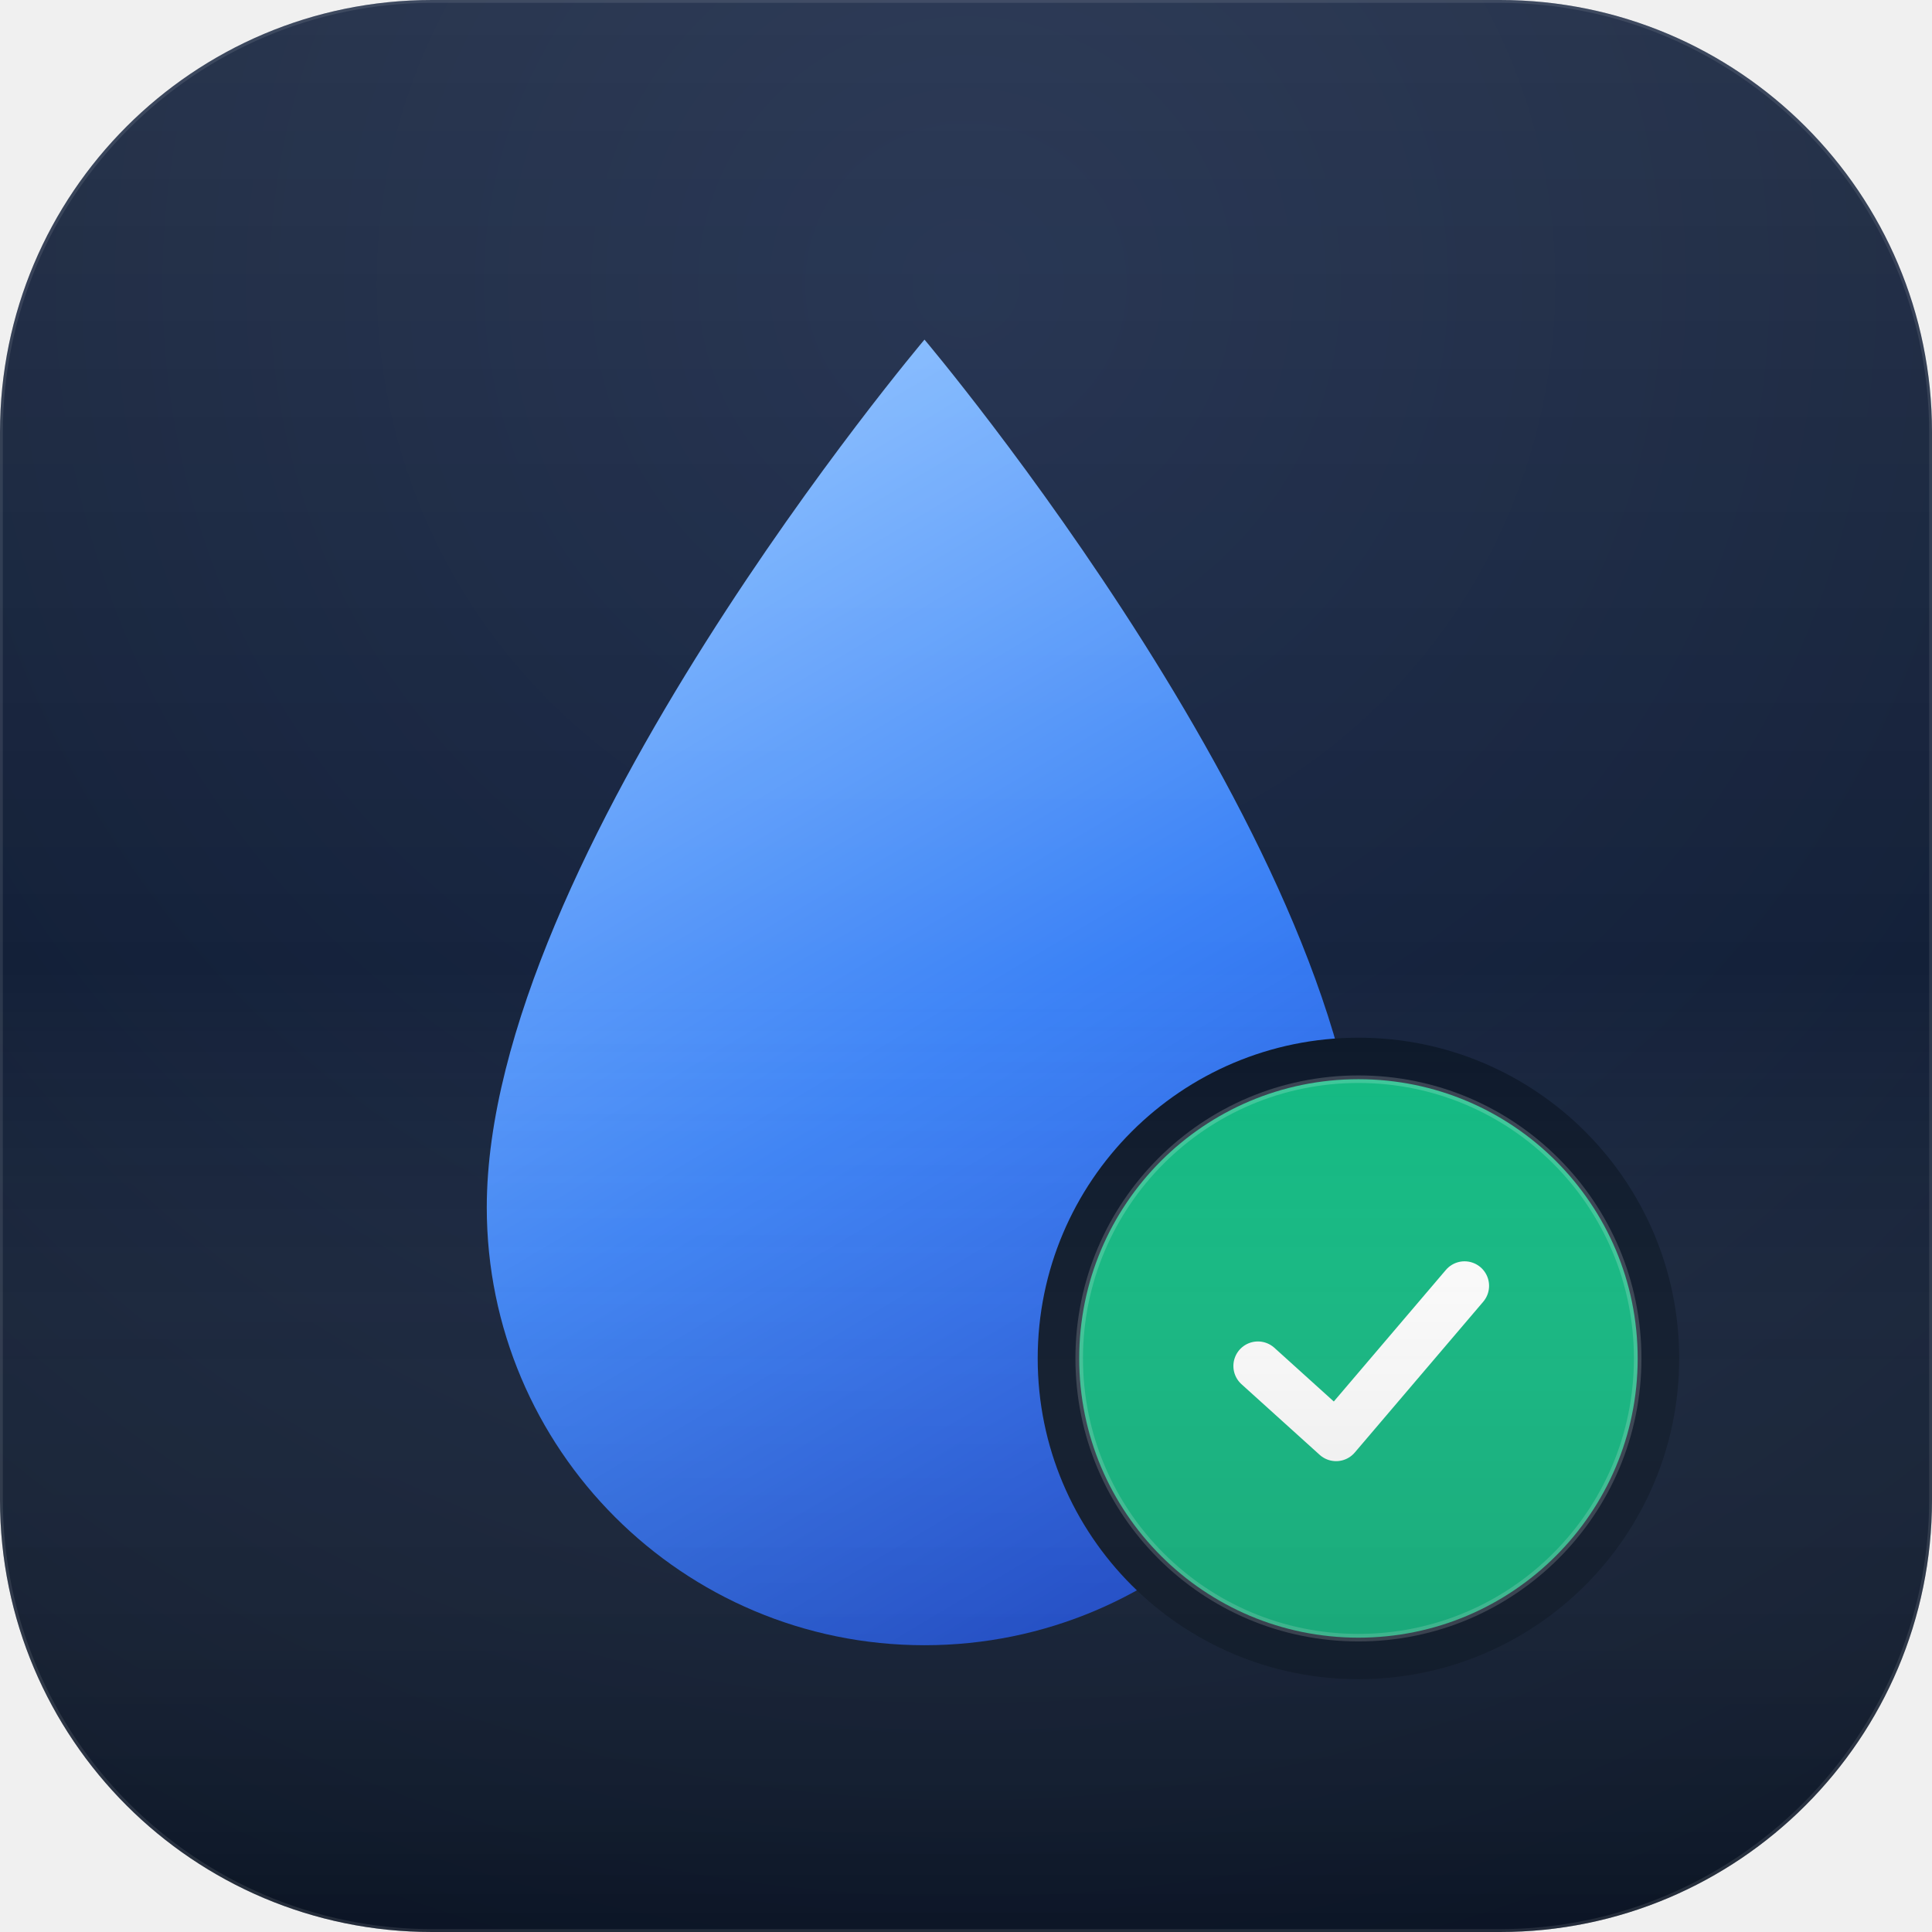
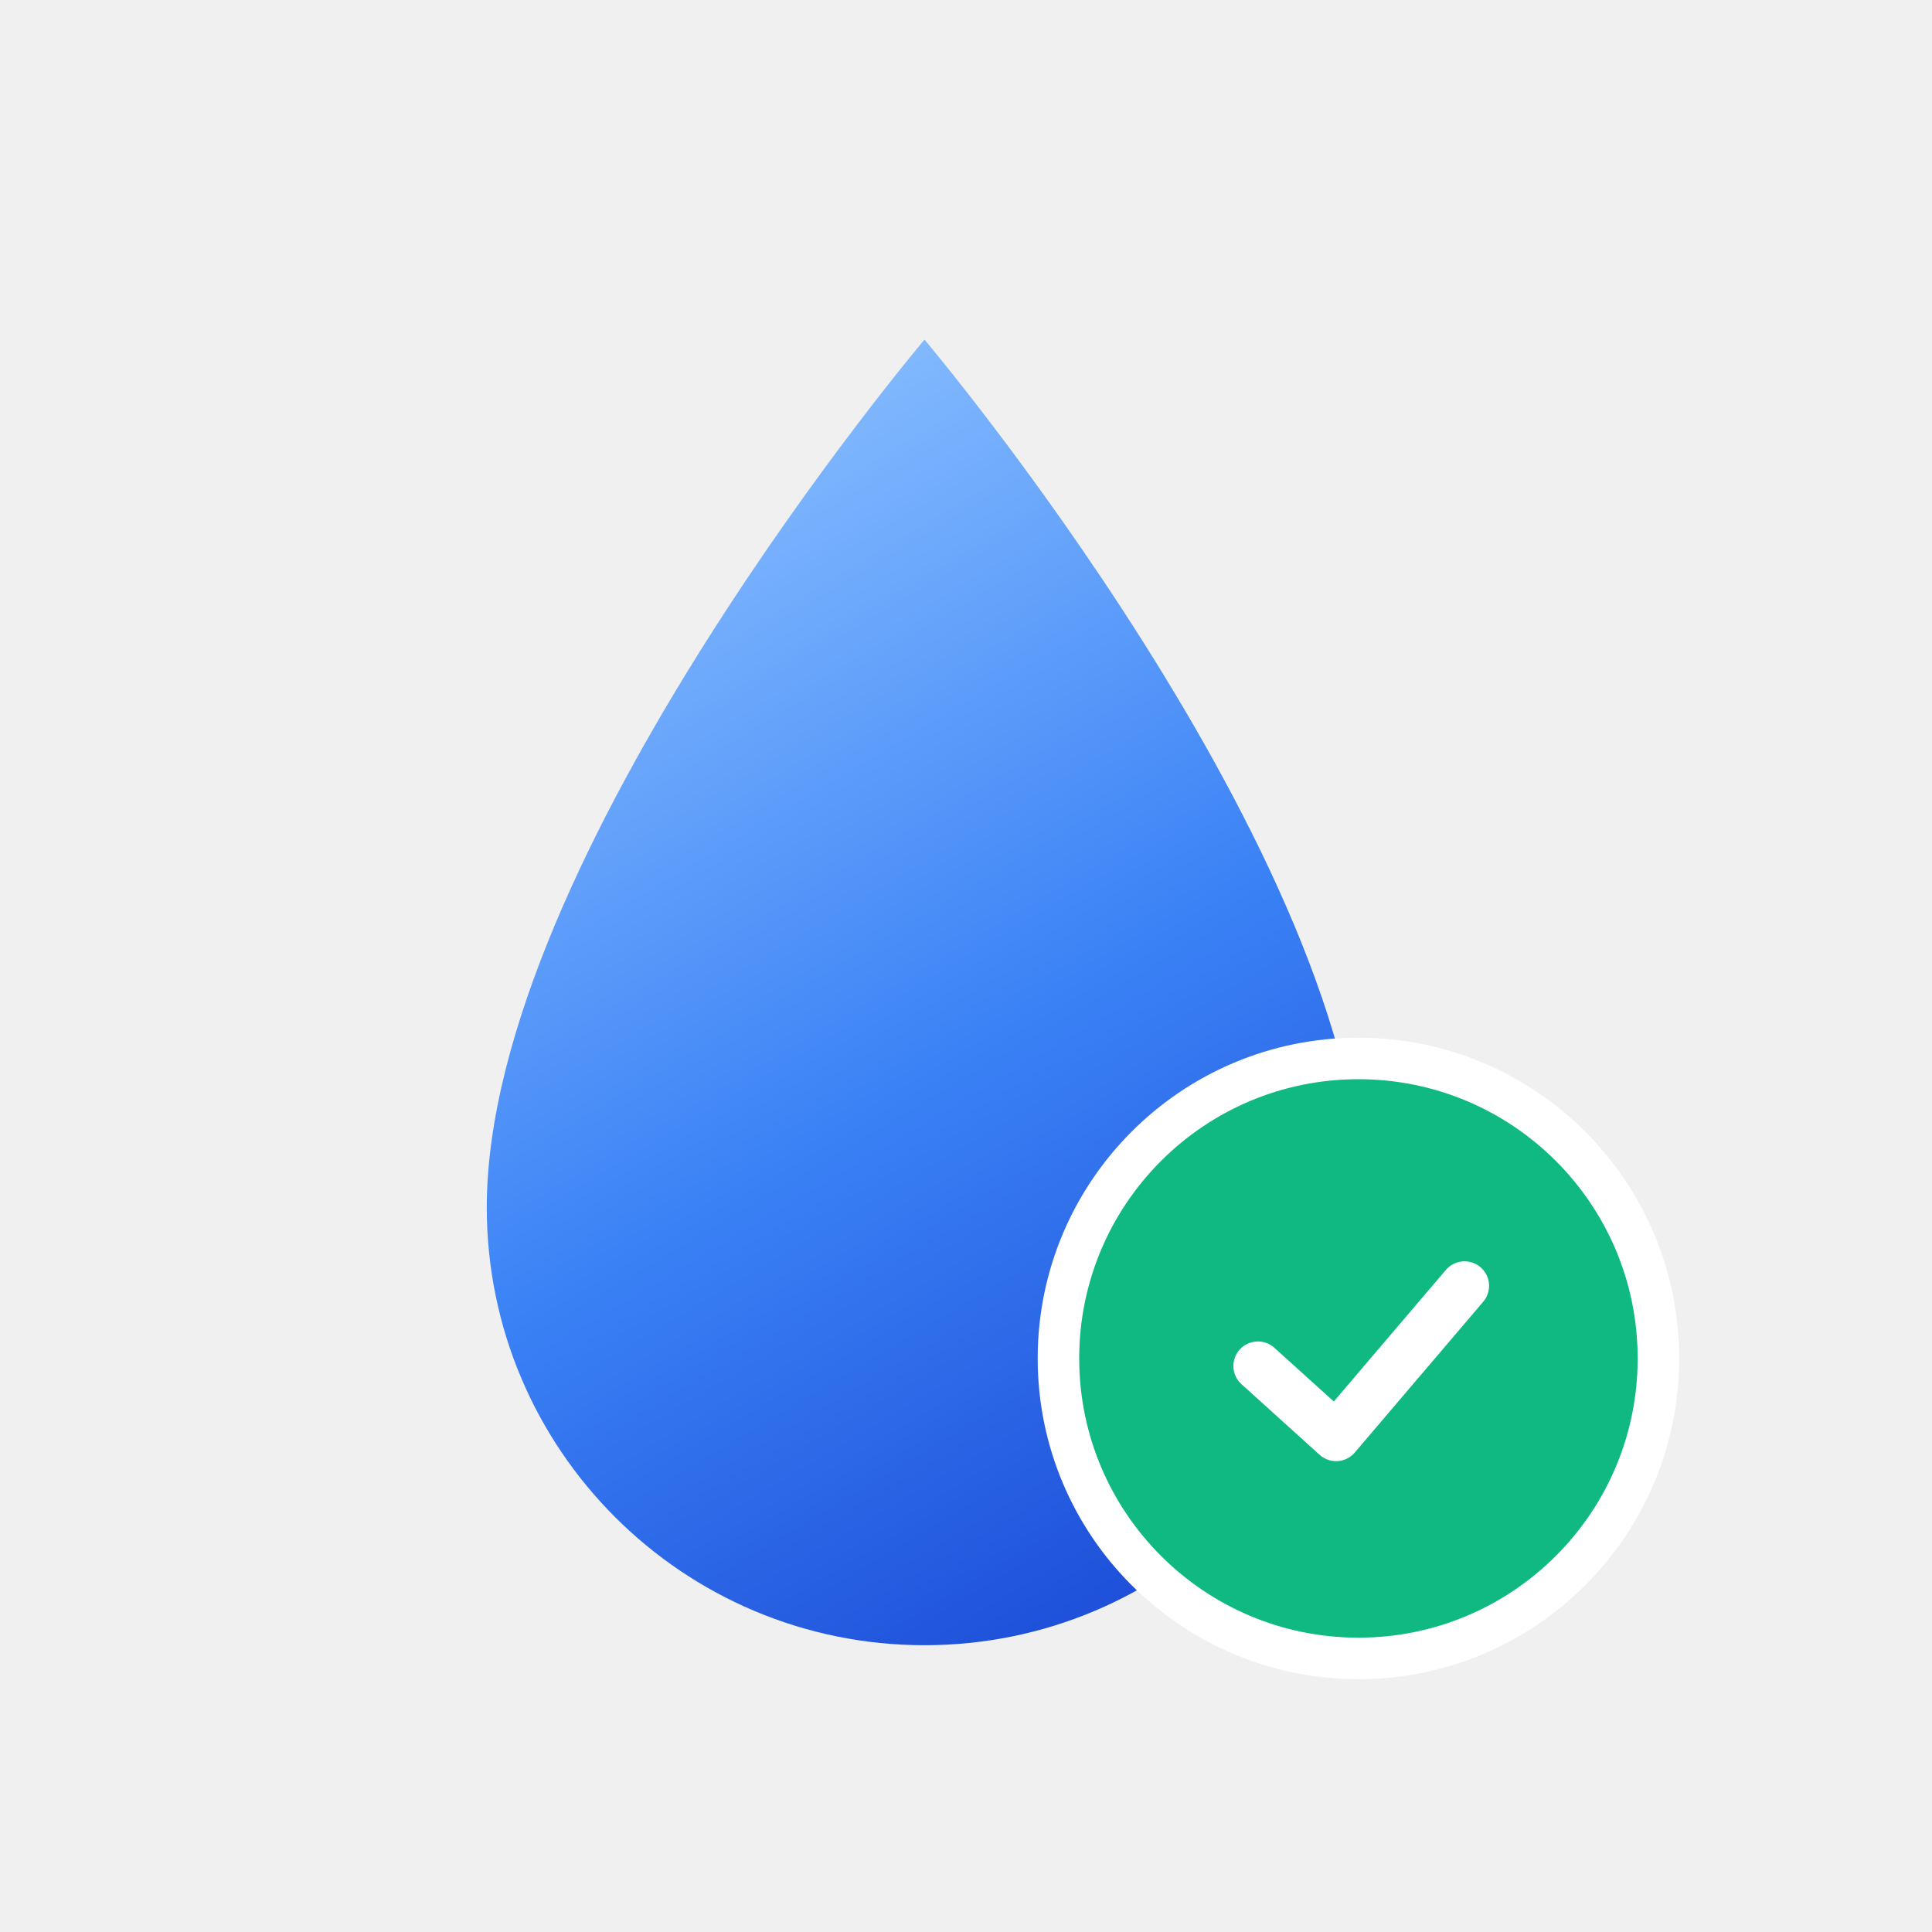
- <svg xmlns="http://www.w3.org/2000/svg" width="1024" height="1024" viewBox="0 0 1024 1024">
+ <svg xmlns="http://www.w3.org/2000/svg" viewBox="0 0 1024 1024">
  <defs>
-     <clipPath id="m">
-       <rect x="0" y="0" width="1024" height="1024" rx="229" ry="229" />
-     </clipPath>
-     <radialGradient id="bg" cx="0.5" cy="0.15" r="1.1">
-       <stop offset="0" stop-color="#1C2B4A" />
-       <stop offset="0.55" stop-color="#132038" />
-       <stop offset="1" stop-color="#0A1628" />
-     </radialGradient>
    <linearGradient id="drop" x1="0.3" y1="0" x2="0.7" y2="1">
      <stop offset="0" stop-color="#8BC0FF" />
      <stop offset="0.55" stop-color="#3B82F6" />
      <stop offset="1" stop-color="#1D4ED8" />
    </linearGradient>
-     <linearGradient id="sheen" x1="0" y1="0" x2="0" y2="1">
-       <stop offset="0" stop-color="#fff" stop-opacity="0.08" />
-       <stop offset="0.5" stop-color="#fff" stop-opacity="0" />
-       <stop offset="1" stop-color="#000" stop-opacity="0.22" />
-     </linearGradient>
  </defs>
-   <g clip-path="url(#m)">
-     <rect width="1024" height="1024" fill="url(#bg)" />
-     <path d="M 490 180 C 490 180, 258 454.4, 258 640 a 232 232 0 0 0 464 0 C 722 454.4, 490 180, 490 180 Z" fill="url(#drop)" />
-     <g transform="translate(720 720)">
-       <circle r="170" fill="#0A1628" />
-       <circle r="148" fill="#10B981" />
-       <circle r="148" fill="none" stroke="rgba(255,255,255,0.18)" stroke-width="4" />
-       <path d="M -53.28 4 L -11.84 41.44 L 56.24 -38.48" fill="none" stroke="#fff" stroke-width="26" stroke-linecap="round" stroke-linejoin="round" />
-     </g>
-     <rect x="0" y="0" width="1024" height="1024" fill="url(#sheen)" />
-     <rect x="0.5" y="0.5" width="1023" height="1023" rx="229" ry="229" fill="none" stroke="rgba(255,255,255,0.1)" stroke-width="2" />
+   <path d="M 490 180 C 490 180, 258 454.4, 258 640 a 232 232 0 0 0 464 0 C 722 454.4, 490 180, 490 180 Z" fill="url(#drop)" />
+   <g transform="translate(720 720)">
+     <circle r="170" fill="#ffffff" />
+     <circle r="148" fill="#10B981" />
+     <path d="M -53.28 4 L -11.84 41.44 L 56.24 -38.48" fill="none" stroke="#fff" stroke-width="26" stroke-linecap="round" stroke-linejoin="round" />
  </g>
</svg>
